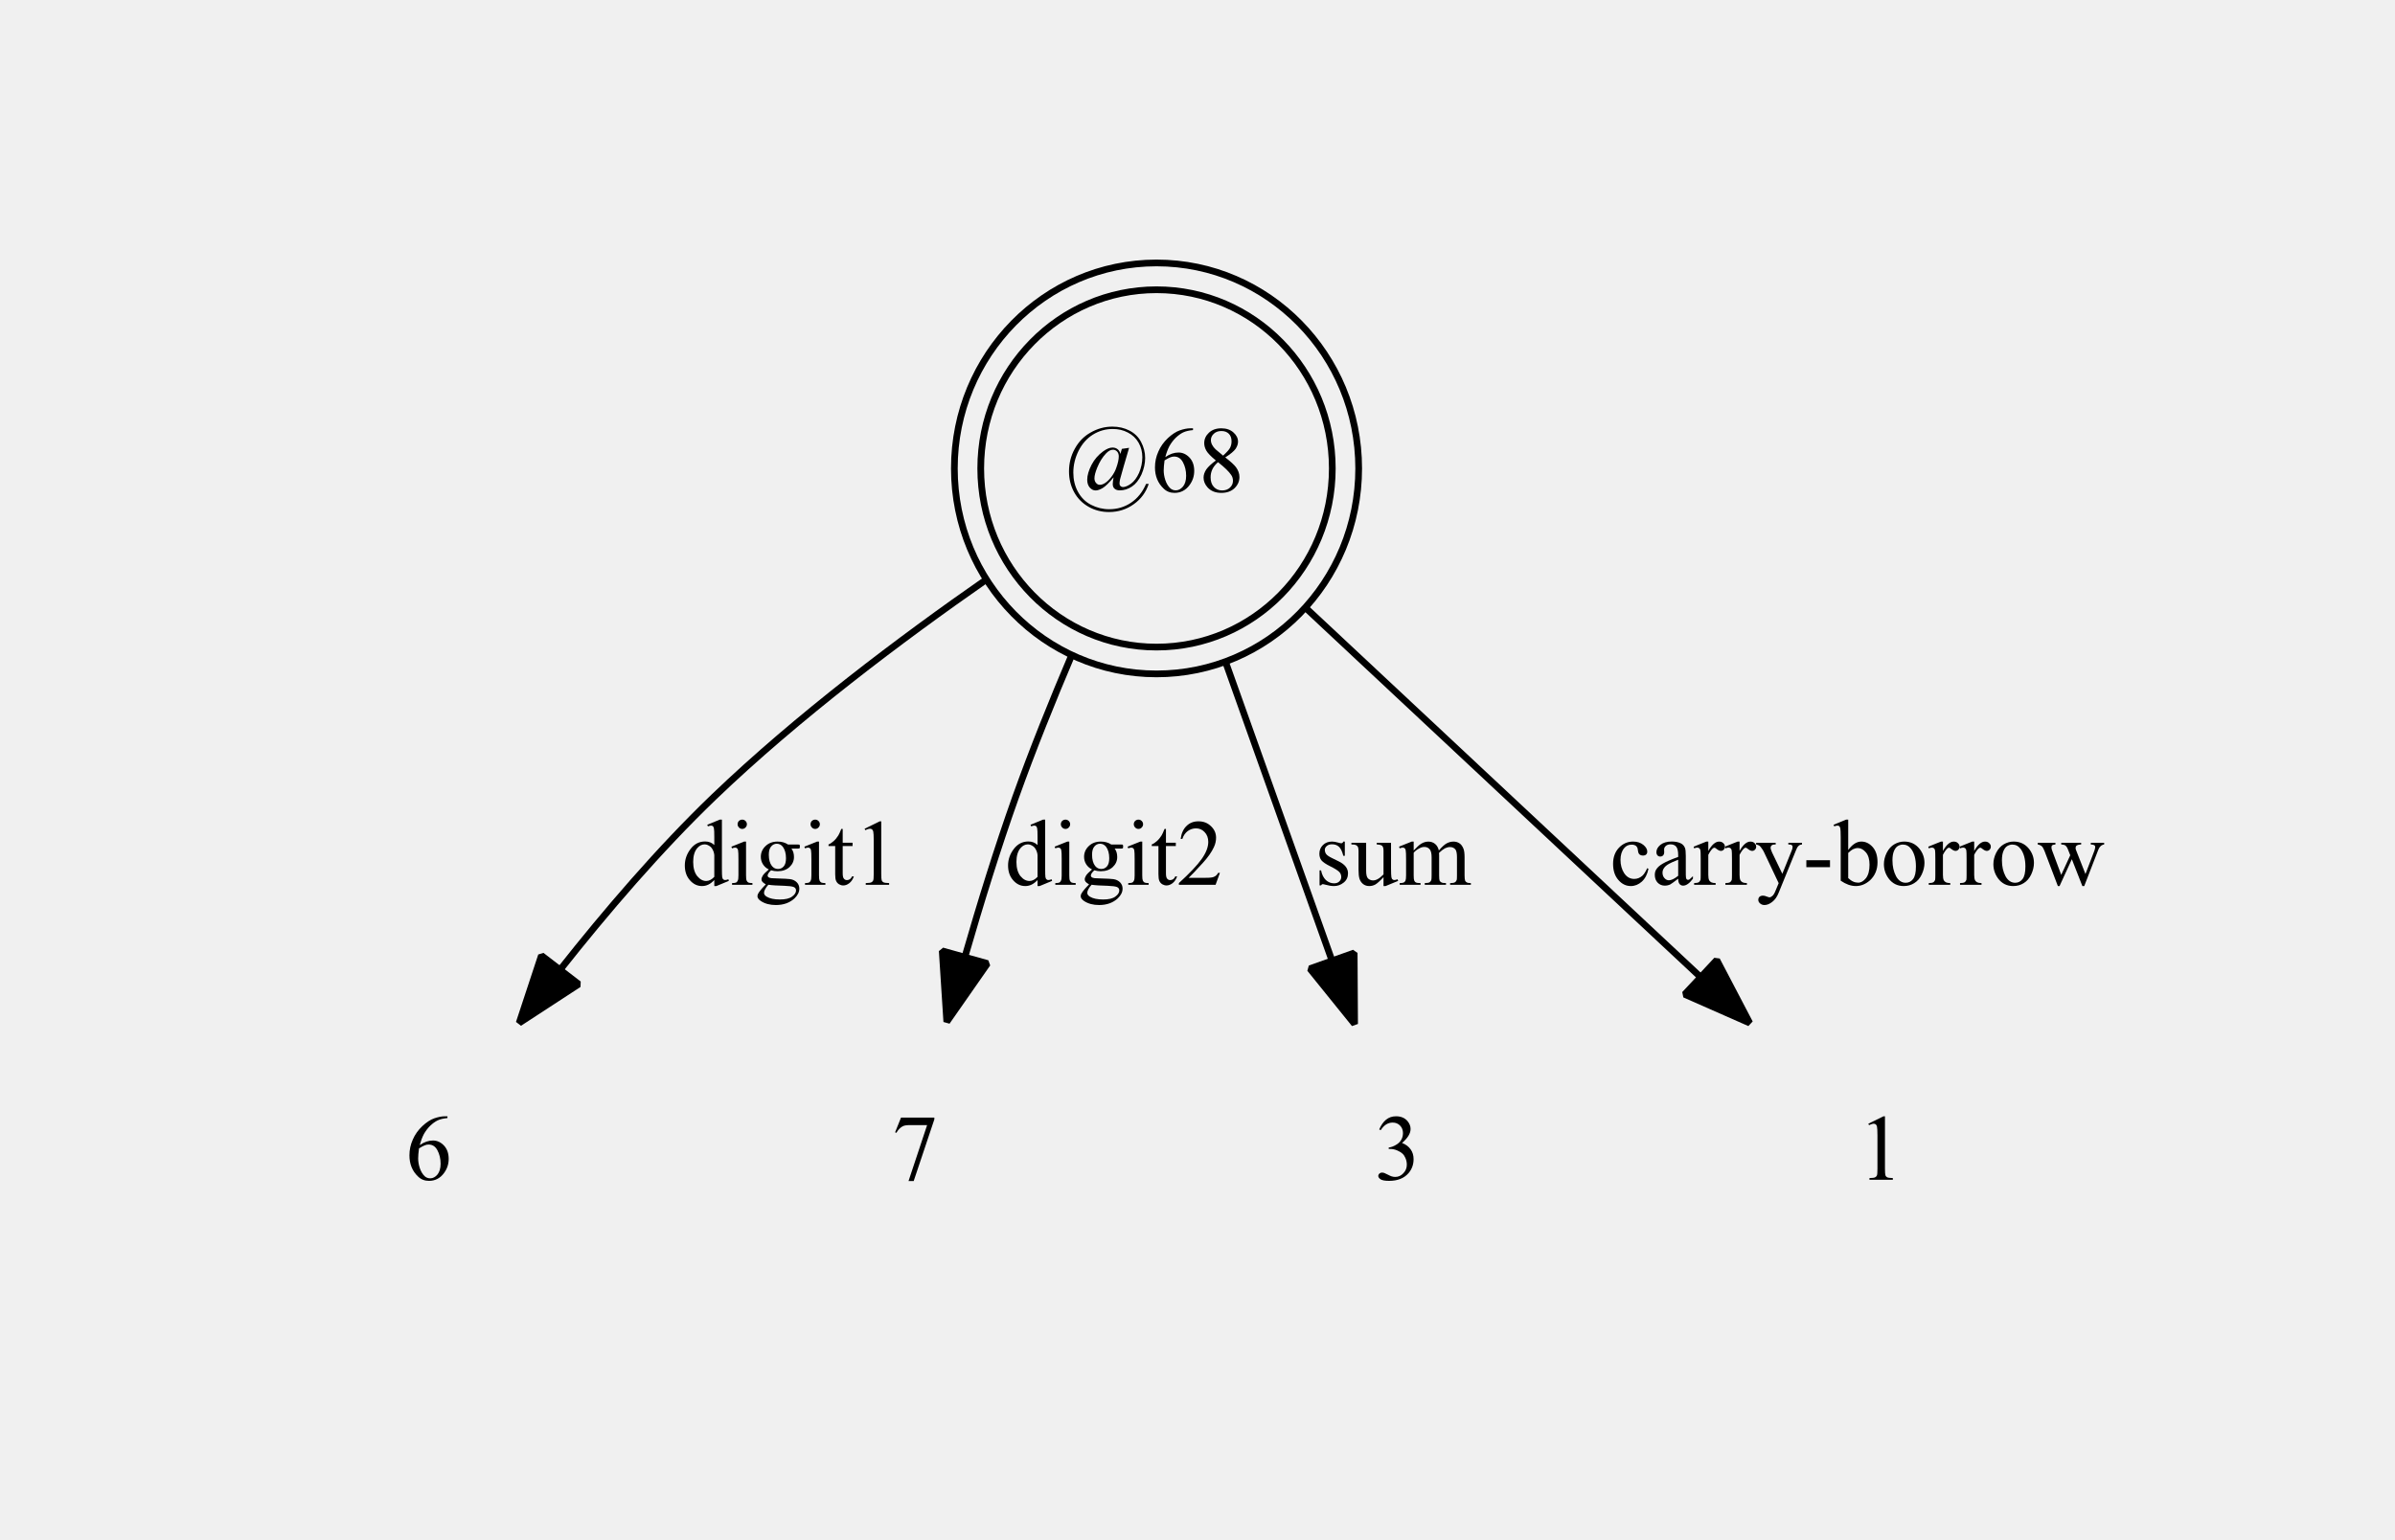
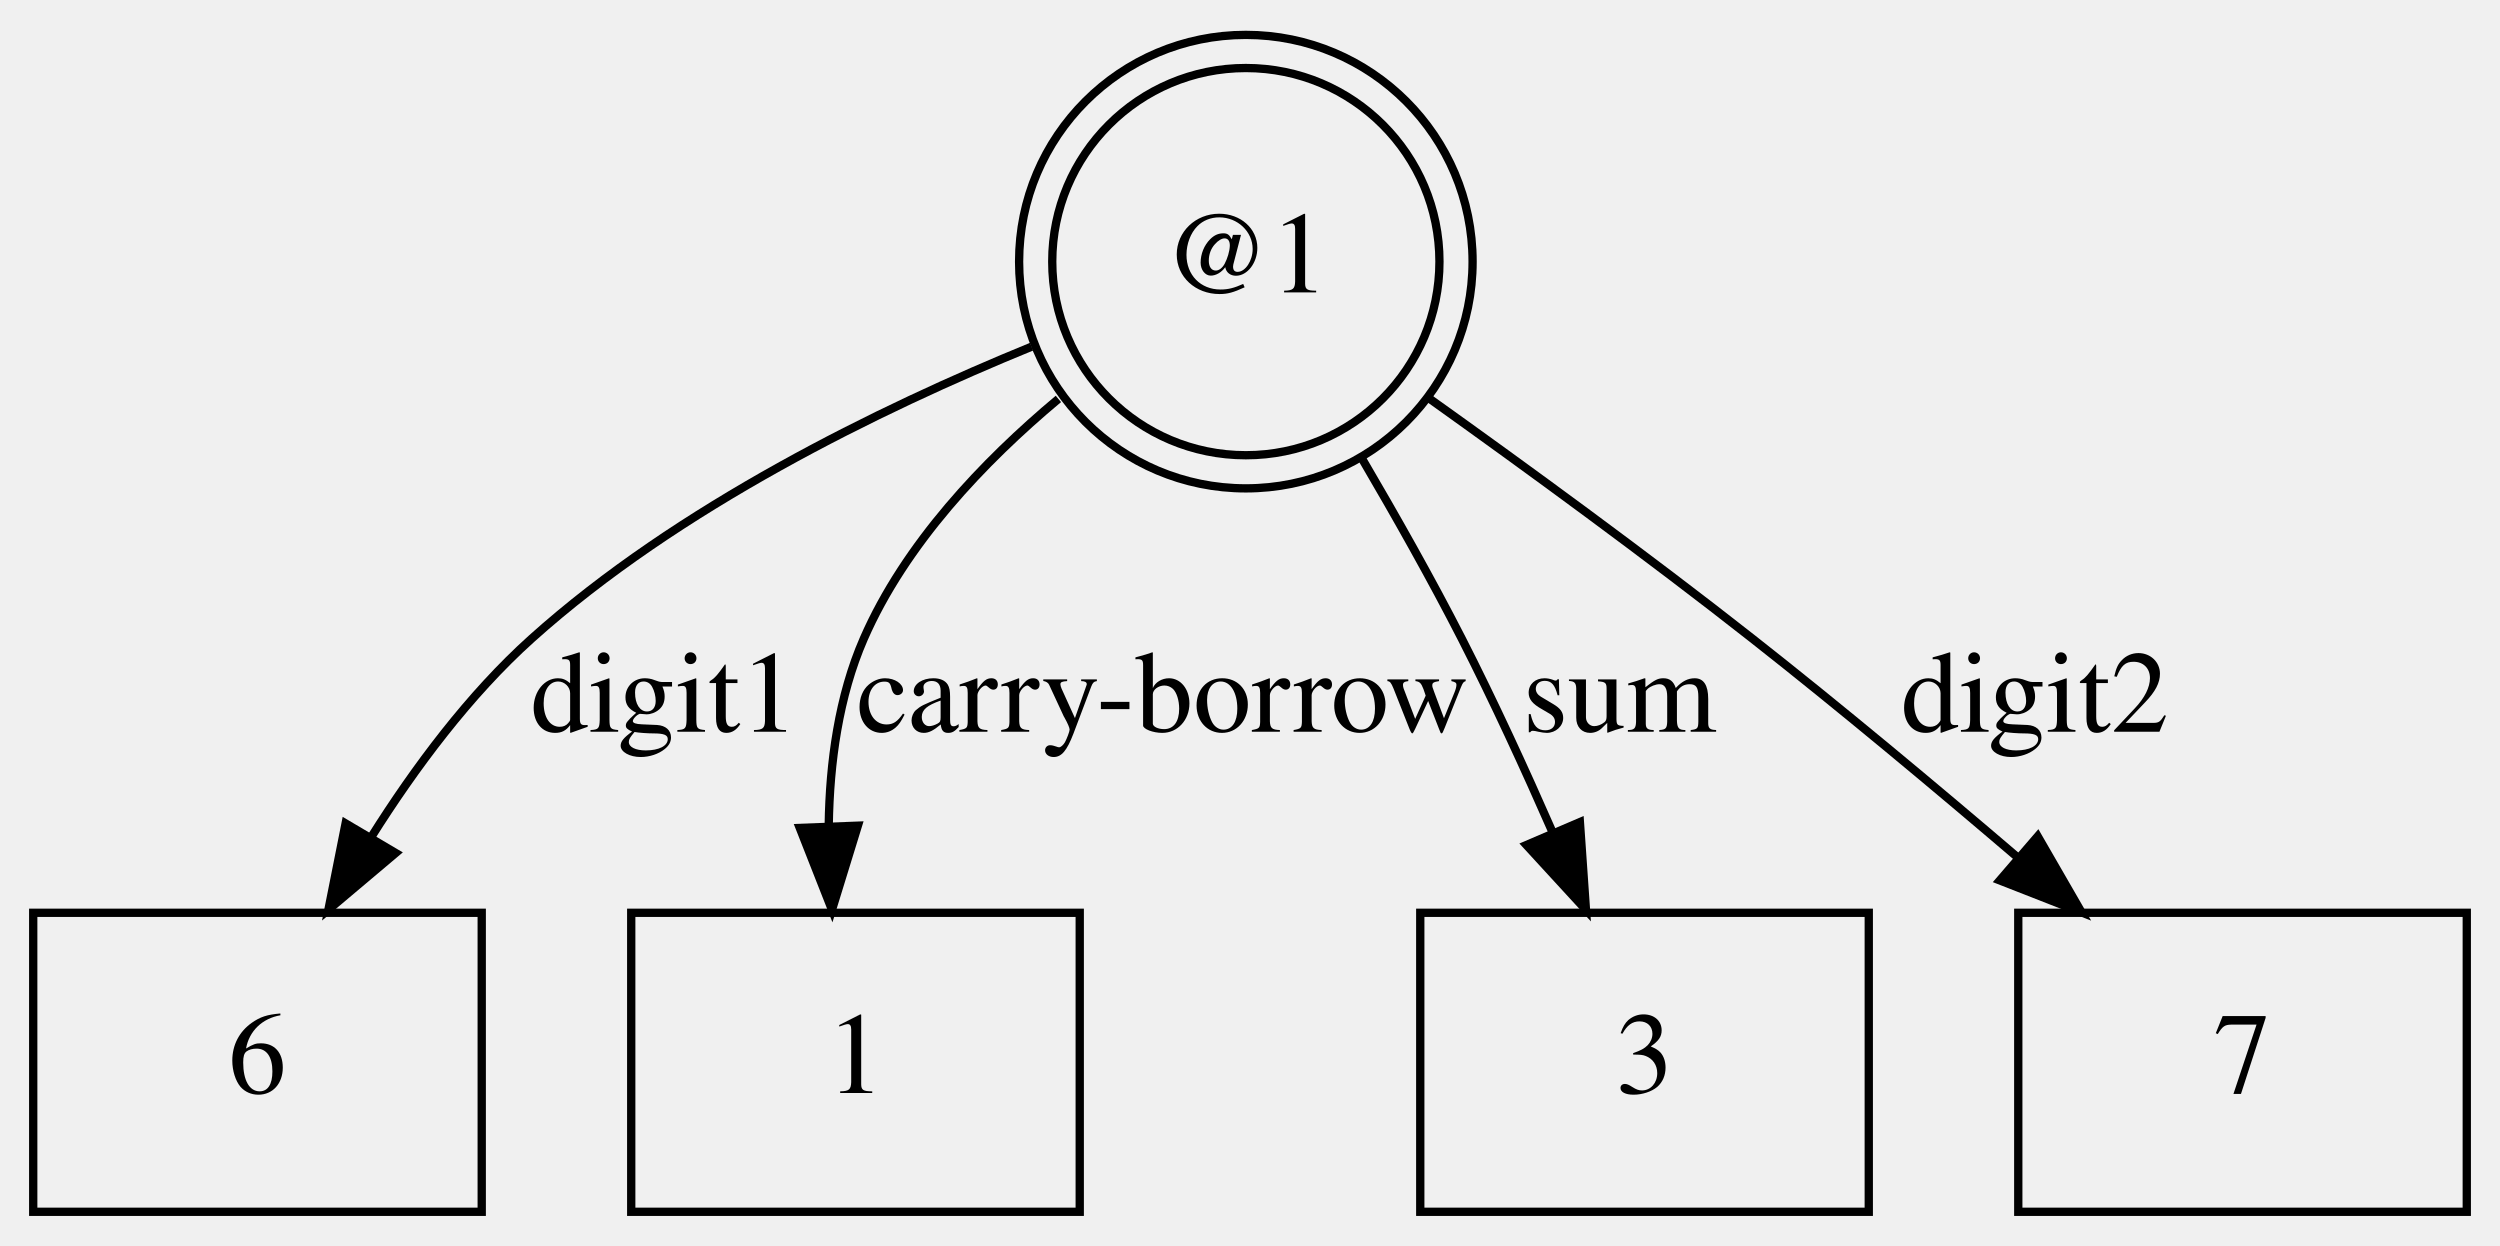
- <svg xmlns="http://www.w3.org/2000/svg" xmlns:xlink="http://www.w3.org/1999/xlink" version="1.1" width="992pt" height="638pt" viewBox="0 0 992 638">
-   <g enable-background="new">
-     <g>
-       <path transform="matrix(2.777778,0,0,-2.777778,0,0)" stroke-width="1" stroke-linecap="butt" stroke-miterlimit="1" stroke-linejoin="miter" fill="none" stroke="#000000" d="M 198.66 -69.867 C 198.66 -55.152 186.926 -43.219 172.449 -43.219 C 157.973 -43.219 146.238 -55.152 146.238 -69.867 C 146.238 -84.586 157.973 -96.516 172.449 -96.516 C 186.926 -96.516 198.66 -84.586 198.66 -69.867 Z M 198.66 -69.867 " />
-       <path transform="matrix(2.777778,0,0,-2.777778,0,0)" stroke-width="1" stroke-linecap="butt" stroke-miterlimit="1" stroke-linejoin="miter" fill="none" stroke="#000000" d="M 202.594 -69.867 C 202.594 -52.941 189.098 -39.219 172.449 -39.219 C 155.801 -39.219 142.305 -52.941 142.305 -69.867 C 142.305 -86.793 155.801 -100.516 172.449 -100.516 C 189.098 -100.516 202.594 -86.793 202.594 -69.867 Z M 202.594 -69.867 " />
-       <symbol id="font_0_1">
-         <path d="M .64 .684 L .583 .489 C .562 .416 .549 .37 .544 .35 C .54 .331 .538 .315 .538 .303 C .538 .293 .541 .284 .548 .277 C .555 .27 .564 .266 .574 .266 C .598 .266 .626 .278 .66 .302 C .693 .326 .722 .364 .746 .417 C .769 .471 .781 .527 .781 .584 C .781 .64 .768 .692 .741 .739 C .714 .786 .676 .822 .627 .847 C .578 .873 .524 .885 .465 .885 C .39 .885 .32 .865 .255 .825 C .191 .785 .14 .728 .102 .653 C .065 .578 .046 .501 .046 .42 C .046 .345 .062 .277 .095 .216 C .128 .155 .175 .108 .235 .077 C .295 .046 .359 .03 .428 .03 C .514 .03 .591 .053 .66 .099 C .729 .145 .783 .212 .821 .3 L .849 .3 C .82 .211 .767 .138 .689 .083 C .612 .028 .524 0 .426 0 C .348 0 .276 .018 .21 .055 C .144 .092 .092 .144 .055 .211 C .018 .278 0 .352 0 .433 C 0 .519 .02 .599 .061 .673 C .101 .747 .157 .806 .23 .847 C .303 .889 .38 .91 .462 .91 C .529 .91 .59 .896 .644 .868 C .698 .84 .74 .8 .768 .746 C .796 .693 .811 .636 .811 .576 C .811 .516 .797 .457 .771 .398 C .744 .34 .71 .298 .669 .271 C .628 .244 .586 .231 .541 .231 C .516 .231 .498 .237 .485 .249 C .472 .26 .466 .277 .466 .298 C .466 .316 .469 .34 .475 .37 C .427 .311 .388 .274 .359 .256 C .33 .239 .305 .23 .283 .23 C .26 .23 .239 .241 .221 .261 C .203 .282 .194 .31 .194 .344 C .194 .391 .21 .444 .24 .503 C .271 .562 .312 .609 .363 .646 C .4 .673 .434 .687 .463 .687 C .485 .687 .503 .681 .518 .669 C .532 .658 .542 .642 .547 .619 L .563 .673 L .64 .684 M .469 .664 C .444 .664 .42 .651 .395 .625 C .358 .587 .326 .536 .3 .472 C .281 .425 .271 .388 .271 .359 C .271 .338 .277 .322 .289 .309 C .3 .296 .313 .29 .328 .29 C .347 .29 .366 .297 .387 .311 C .408 .325 .43 .347 .453 .377 C .475 .407 .492 .437 .502 .467 C .521 .519 .53 .561 .53 .593 C .53 .615 .524 .632 .512 .645 C .5 .657 .486 .664 .469 .664 Z " />
-       </symbol>
-       <symbol id="font_0_2">
-         <path d="M .405 .688 L .405 .669 C .362 .665 .327 .657 .3 .644 C .273 .631 .246 .611 .219 .585 C .193 .559 .171 .529 .153 .497 C .136 .464 .122 .426 .11 .381 C .157 .414 .204 .43 .251 .43 C .296 .43 .335 .411 .369 .375 C .402 .339 .418 .292 .418 .234 C .418 .179 .402 .129 .368 .083 C .328 .028 .274 0 .208 0 C .163 0 .124 .015 .093 .045 C .031 .103 0 .179 0 .271 C 0 .331 .012 .387 .036 .44 C .059 .494 .093 .541 .137 .583 C .181 .624 .224 .652 .264 .666 C .305 .68 .342 .688 .377 .688 L .405 .688 M .102 .346 C .096 .302 .093 .266 .093 .239 C .093 .208 .098 .174 .11 .137 C .122 .101 .139 .072 .162 .05 C .178 .035 .198 .027 .222 .027 C .25 .027 .276 .041 .298 .067 C .32 .094 .332 .132 .332 .182 C .332 .237 .32 .285 .298 .326 C .276 .367 .245 .387 .204 .387 C .192 .387 .178 .385 .164 .379 C .15 .374 .129 .363 .102 .346 Z " />
-       </symbol>
-       <symbol id="font_0_3">
-         <path d="M .131 .345 C .079 .388 .045 .423 .03 .449 C .015 .475 .007 .502 .007 .53 C .007 .573 .024 .61 .057 .641 C .09 .672 .134 .688 .189 .688 C .243 .688 .286 .673 .318 .644 C .351 .615 .367 .582 .367 .545 C .367 .52 .358 .495 .341 .469 C .323 .444 .287 .413 .231 .378 C .288 .334 .326 .299 .345 .274 C .369 .241 .382 .206 .382 .169 C .382 .122 .364 .083 .329 .049 C .293 .016 .247 0 .189 0 C .126 0 .077 .02 .042 .059 C .014 .091 0 .125 0 .163 C 0 .192 .01 .221 .029 .25 C .049 .278 .083 .31 .131 .345 M .208 .397 C .247 .433 .272 .46 .282 .48 C .293 .501 .298 .524 .298 .55 C .298 .584 .288 .611 .269 .63 C .25 .649 .224 .659 .19 .659 C .157 .659 .13 .65 .109 .63 C .089 .611 .078 .589 .078 .563 C .078 .546 .082 .529 .091 .512 C .1 .495 .112 .479 .128 .464 L .208 .397 M .154 .327 C .127 .304 .107 .279 .094 .252 C .081 .225 .075 .196 .075 .165 C .075 .123 .086 .089 .109 .064 C .132 .039 .161 .026 .197 .026 C .232 .026 .26 .036 .281 .056 C .302 .076 .313 .1 .313 .128 C .313 .152 .307 .173 .294 .191 C .271 .226 .225 .271 .154 .327 Z " />
-       </symbol>
-       <use xlink:href="#font_0_1" transform="matrix(38.88889,0,0,-38.88889,442.7784,212.1477)" />
-       <use xlink:href="#font_0_2" transform="matrix(38.88889,0,0,-38.88889,478.3853,204.2105)" />
-       <use xlink:href="#font_0_3" transform="matrix(38.88889,0,0,-38.88889,498.5134,204.2105)" />
-       <use xlink:href="#font_0_2" transform="matrix(38.88889,0,0,-38.88888,169.5858,489.2555)" />
-       <path transform="matrix(2.777778,0,0,-2.777778,0,0)" stroke-width="1" stroke-linecap="butt" stroke-miterlimit="1" stroke-linejoin="miter" fill="none" stroke="#000000" d="M 147.137 -86.398 C 134.332 -95.309 118.906 -106.91 106.449 -118.867 C 98.328 -126.664 90.332 -136.016 83.531 -144.629 " />
-       <path transform="matrix(2.777778,0,0,-2.777778,0,0)" d="M 86.285 -146.793 L 77.414 -152.582 L 80.734 -142.523 Z M 86.285 -146.793 " />
-       <path transform="matrix(2.777778,0,0,-2.777778,0,0)" stroke-width="1" stroke-linecap="butt" stroke-miterlimit="1" stroke-linejoin="miter" fill="none" stroke="#000000" d="M 86.285 -146.793 L 77.414 -152.582 L 80.734 -142.523 Z M 86.285 -146.793 " />
-       <symbol id="font_0_4">
-         <path d="M .314 .064 C .292 .041 .271 .025 .25 .015 C .229 .005 .207 0 .183 0 C .134 0 .091 .02 .055 .061 C .018 .102 0 .155 0 .219 C 0 .283 .02 .341 .061 .395 C .101 .448 .153 .475 .216 .475 C .256 .475 .288 .462 .314 .437 L .314 .52 C .314 .571 .313 .602 .31 .614 C .308 .625 .304 .633 .299 .638 C .294 .642 .287 .644 .279 .644 C .271 .644 .26 .641 .246 .636 L .239 .653 L .373 .708 L .395 .708 L .395 .191 C .395 .139 .396 .106 .398 .095 C .401 .083 .404 .075 .41 .071 C .415 .066 .422 .064 .429 .064 C .438 .064 .449 .067 .464 .072 L .469 .055 L .336 0 L .314 0 L .314 .064 M .314 .098 L .314 .329 C .312 .351 .306 .371 .296 .389 C .287 .407 .274 .421 .257 .43 C .241 .44 .226 .444 .21 .444 C .182 .444 .156 .431 .134 .406 C .104 .372 .089 .322 .089 .257 C .089 .192 .104 .141 .132 .106 C .161 .071 .193 .054 .228 .054 C .258 .054 .286 .069 .314 .098 Z " />
-       </symbol>
-       <symbol id="font_0_5">
-         <path d="M .116 .694 C .129 .694 .141 .689 .15 .68 C .16 .67 .165 .659 .165 .645 C .165 .631 .16 .62 .15 .61 C .141 .6 .129 .595 .116 .595 C .102 .595 .09 .6 .081 .61 C .071 .62 .066 .631 .066 .645 C .066 .659 .071 .67 .08 .68 C .09 .689 .102 .694 .116 .694 M .156 .46 L .156 .101 C .156 .073 .158 .054 .162 .045 C .166 .036 .172 .029 .18 .024 C .188 .02 .203 .018 .224 .018 L .224 0 L .007 0 L .007 .018 C .029 .018 .043 .02 .051 .024 C .058 .028 .064 .035 .068 .045 C .073 .055 .075 .073 .075 .101 L .075 .273 C .075 .322 .074 .353 .071 .368 C .069 .378 .065 .385 .06 .389 C .055 .393 .049 .396 .04 .396 C .031 .396 .02 .393 .007 .388 L 0 .406 L .135 .46 L .156 .46 Z " />
-       </symbol>
-       <symbol id="font_0_6">
-         <path d="M .121 .379 C .094 .392 .073 .411 .058 .435 C .043 .459 .036 .485 .036 .514 C .036 .558 .053 .597 .086 .628 C .119 .66 .162 .676 .214 .676 C .257 .676 .294 .666 .325 .645 L .42 .645 C .434 .645 .442 .645 .444 .644 C .447 .643 .448 .642 .449 .64 C .451 .637 .452 .632 .452 .624 C .452 .616 .451 .61 .45 .606 C .449 .605 .447 .604 .444 .603 C .442 .602 .434 .601 .42 .601 L .362 .601 C .38 .578 .389 .548 .389 .511 C .389 .47 .373 .434 .341 .404 C .309 .375 .267 .36 .213 .36 C .191 .36 .168 .363 .145 .37 C .131 .357 .121 .346 .116 .337 C .111 .328 .108 .32 .108 .313 C .108 .308 .111 .303 .116 .297 C .122 .292 .132 .288 .148 .286 C .157 .285 .18 .284 .216 .283 C .283 .281 .327 .279 .347 .276 C .377 .272 .401 .26 .419 .242 C .437 .224 .446 .201 .446 .175 C .446 .138 .429 .104 .395 .071 C .344 .024 .278 0 .196 0 C .133 0 .08 .014 .037 .042 C .012 .059 0 .076 0 .093 C 0 .101 .002 .109 .005 .117 C .011 .129 .022 .146 .04 .167 C .042 .17 .058 .188 .089 .22 C .072 .23 .06 .239 .053 .247 C .046 .255 .043 .264 .043 .274 C .043 .285 .048 .299 .057 .314 C .066 .329 .088 .351 .121 .379 M .206 .653 C .182 .653 .162 .643 .146 .624 C .129 .605 .121 .575 .121 .536 C .121 .484 .132 .444 .154 .416 C .171 .395 .193 .384 .219 .384 C .243 .384 .264 .393 .28 .412 C .296 .43 .304 .459 .304 .499 C .304 .551 .292 .591 .27 .621 C .253 .642 .232 .653 .206 .653 M .116 .216 C .101 .199 .089 .184 .082 .169 C .074 .155 .07 .142 .07 .13 C .07 .114 .079 .101 .098 .089 C .131 .069 .178 .059 .239 .059 C .298 .059 .341 .069 .369 .09 C .397 .11 .411 .132 .411 .156 C .411 .173 .402 .185 .386 .192 C .369 .199 .335 .203 .285 .205 C .212 .207 .156 .21 .116 .216 Z " />
-       </symbol>
-       <symbol id="font_0_7">
-         <path d="M .151 .602 L .151 .455 L .256 .455 L .256 .42 L .151 .42 L .151 .13 C .151 .101 .155 .082 .164 .072 C .172 .062 .183 .057 .196 .057 C .207 .057 .217 .06 .227 .066 C .237 .073 .245 .083 .25 .096 L .27 .096 C .258 .064 .242 .04 .221 .024 C .2 .008 .179 0 .157 0 C .142 0 .127 .004 .113 .012 C .098 .021 .088 .033 .081 .048 C .074 .063 .071 .087 .071 .12 L .071 .42 L 0 .42 L 0 .437 C .018 .444 .036 .456 .055 .473 C .074 .49 .09 .51 .105 .534 C .112 .546 .123 .569 .136 .602 L .151 .602 Z " />
-       </symbol>
-       <symbol id="font_0_8">
-         <path d="M 0 .597 L .161 .676 L .177 .676 L .177 .117 C .177 .08 .179 .056 .182 .047 C .185 .038 .191 .031 .201 .026 C .211 .021 .231 .019 .261 .018 L .261 0 L .012 0 L .012 .018 C .043 .019 .063 .021 .072 .026 C .081 .031 .088 .037 .091 .045 C .095 .053 .097 .077 .097 .117 L .097 .474 C .097 .522 .095 .553 .092 .567 C .09 .577 .085 .585 .079 .59 C .073 .595 .066 .597 .058 .597 C .046 .597 .029 .592 .007 .582 L 0 .597 Z " />
-       </symbol>
-       <symbol id="font_0_9">
-         <path d="M .063 .676 L .418 .676 L .418 .657 L .198 0 L .143 0 L .341 .596 L .159 .596 C .122 .596 .096 .592 .08 .583 C .053 .568 .031 .545 .014 .514 L 0 .519 L .063 .676 Z " />
-       </symbol>
-       <use xlink:href="#font_0_4" transform="matrix(38.88889,0,0,-38.88888,283.6505,367.1093)" />
-       <use xlink:href="#font_0_5" transform="matrix(38.88889,0,0,-38.88888,302.943,366.5776)" />
-       <use xlink:href="#font_0_6" transform="matrix(38.88889,0,0,-38.88888,313.7342,374.9706)" />
-       <use xlink:href="#font_0_5" transform="matrix(38.88889,0,0,-38.88888,333.1596,366.5776)" />
-       <use xlink:href="#font_0_7" transform="matrix(38.88889,0,0,-38.88888,343.1723,366.8624)" />
-       <use xlink:href="#font_0_8" transform="matrix(38.88889,0,0,-38.88888,358.1221,366.5776)" />
-       <use xlink:href="#font_0_9" transform="matrix(38.88889,0,0,-38.88888,370.7468,489.3315)" />
-       <path transform="matrix(2.777778,0,0,-2.777778,0,0)" stroke-width="1" stroke-linecap="butt" stroke-miterlimit="1" stroke-linejoin="miter" fill="none" stroke="#000000" d="M 159.848 -97.617 C 156.922 -104.496 153.938 -111.895 151.449 -118.867 C 148.727 -126.496 146.137 -134.887 143.898 -142.656 " />
-       <path transform="matrix(2.777778,0,0,-2.777778,0,0)" d="M 147.238 -143.711 L 141.176 -152.402 L 140.496 -141.828 Z M 147.238 -143.711 " />
-       <path transform="matrix(2.777778,0,0,-2.777778,0,0)" stroke-width="1" stroke-linecap="butt" stroke-miterlimit="1" stroke-linejoin="miter" fill="none" stroke="#000000" d="M 147.238 -143.711 L 141.176 -152.402 L 140.496 -141.828 Z M 147.238 -143.711 " />
-       <symbol id="font_0_a">
-         <path d="M .437 .127 L .391 0 L 0 0 L 0 .018 C .115 .123 .196 .208 .243 .275 C .29 .341 .313 .402 .313 .457 C .313 .499 .3 .534 .274 .561 C .249 .588 .218 .601 .182 .601 C .15 .601 .12 .591 .094 .572 C .069 .553 .049 .526 .037 .489 L .019 .489 C .027 .549 .048 .595 .082 .627 C .115 .66 .158 .676 .208 .676 C .262 .676 .306 .659 .342 .624 C .378 .59 .396 .549 .396 .502 C .396 .468 .389 .435 .373 .401 C .349 .349 .31 .293 .256 .234 C .175 .145 .124 .092 .104 .074 L .277 .074 C .312 .074 .337 .075 .351 .078 C .365 .08 .378 .085 .389 .093 C .401 .101 .41 .113 .419 .127 L .437 .127 Z " />
-       </symbol>
-       <symbol id="font_0_b">
-         <path d="M .01 .548 C .029 .592 .053 .627 .082 .651 C .111 .675 .146 .688 .189 .688 C .243 .688 .283 .67 .312 .636 C .333 .61 .344 .583 .344 .553 C .344 .505 .313 .455 .253 .404 C .294 .388 .324 .365 .345 .335 C .366 .306 .376 .271 .376 .231 C .376 .174 .358 .124 .322 .082 C .274 .027 .205 0 .115 0 C .071 0 .04 .006 .024 .017 C .008 .028 0 .04 0 .052 C 0 .062 .004 .07 .011 .077 C .019 .084 .028 .088 .039 .088 C .047 .088 .056 .087 .064 .084 C .069 .082 .082 .076 .102 .066 C .121 .056 .135 .05 .142 .048 C .154 .044 .167 .042 .181 .042 C .214 .042 .243 .055 .267 .081 C .292 .107 .304 .137 .304 .172 C .304 .198 .299 .223 .287 .248 C .279 .266 .269 .28 .259 .289 C .245 .302 .226 .314 .202 .324 C .177 .335 .152 .34 .127 .34 L .111 .34 L .111 .355 C .137 .358 .163 .368 .188 .383 C .215 .398 .233 .417 .245 .438 C .257 .459 .263 .483 .263 .509 C .263 .542 .252 .569 .231 .59 C .21 .611 .184 .621 .153 .621 C .102 .621 .06 .594 .026 .54 L .01 .548 Z " />
-       </symbol>
-       <use xlink:href="#font_0_4" transform="matrix(38.88889,0,0,-38.88888,417.5394,367.1093)" />
-       <use xlink:href="#font_0_5" transform="matrix(38.88889,0,0,-38.88888,436.8319,366.5776)" />
-       <use xlink:href="#font_0_6" transform="matrix(38.88889,0,0,-38.88888,447.6231,374.9706)" />
-       <use xlink:href="#font_0_5" transform="matrix(38.88889,0,0,-38.88888,467.0485,366.5776)" />
-       <use xlink:href="#font_0_7" transform="matrix(38.88889,0,0,-38.88888,477.0612,366.8624)" />
-       <use xlink:href="#font_0_a" transform="matrix(38.88889,0,0,-38.88888,488.2892,366.5776)" />
-       <use xlink:href="#font_0_b" transform="matrix(38.88889,0,0,-38.88888,570.8797,489.2555)" />
-       <path transform="matrix(2.777778,0,0,-2.777778,0,0)" stroke-width="1" stroke-linecap="butt" stroke-miterlimit="1" stroke-linejoin="miter" fill="none" stroke="#000000" d="M 182.766 -98.809 L 198.613 -143.277 " />
-       <path transform="matrix(2.777778,0,0,-2.777778,0,0)" d="M 201.922 -142.137 L 201.984 -152.73 L 195.328 -144.484 Z M 201.922 -142.137 " />
-       <path transform="matrix(2.777778,0,0,-2.777778,0,0)" stroke-width="1" stroke-linecap="butt" stroke-miterlimit="1" stroke-linejoin="miter" fill="none" stroke="#000000" d="M 201.922 -142.137 L 201.984 -152.73 L 195.328 -144.484 Z M 201.922 -142.137 " />
-       <symbol id="font_0_c">
-         <path d="M .271 .474 L .271 .322 L .255 .322 C .243 .37 .227 .402 .208 .419 C .188 .437 .164 .445 .134 .445 C .111 .445 .093 .439 .079 .427 C .065 .415 .058 .402 .058 .387 C .058 .369 .063 .353 .073 .34 C .083 .327 .104 .313 .135 .298 L .206 .263 C .272 .231 .305 .188 .305 .136 C .305 .095 .29 .062 .259 .037 C .228 .012 .194 0 .156 0 C .128 0 .097 .005 .062 .015 C .051 .018 .042 .02 .036 .02 C .028 .02 .022 .015 .018 .007 L .002 .007 L .002 .167 L .018 .167 C .027 .121 .045 .087 .07 .063 C .096 .04 .125 .029 .157 .029 C .179 .029 .197 .035 .211 .048 C .226 .062 .233 .078 .233 .096 C .233 .119 .225 .138 .209 .153 C .193 .168 .162 .188 .115 .211 C .068 .234 .037 .256 .022 .274 C .007 .293 0 .316 0 .345 C 0 .382 .013 .412 .038 .437 C .063 .462 .096 .474 .136 .474 C .153 .474 .175 .47 .2 .463 C .216 .458 .227 .456 .233 .456 C .238 .456 .242 .457 .245 .459 C .248 .461 .251 .466 .255 .474 L .271 .474 Z " />
-       </symbol>
-       <symbol id="font_0_d">
-         <path d="M .422 .461 L .422 .19 C .422 .138 .424 .106 .426 .095 C .428 .083 .432 .075 .438 .071 C .443 .066 .449 .064 .457 .064 C .467 .064 .478 .067 .491 .072 L .498 .055 L .364 0 L .342 0 L .342 .095 C .303 .053 .274 .027 .254 .016 C .234 .005 .212 0 .19 0 C .165 0 .143 .007 .125 .021 C .106 .036 .094 .055 .086 .078 C .079 .1 .076 .133 .076 .174 L .076 .374 C .076 .395 .073 .41 .069 .418 C .064 .426 .057 .432 .048 .437 C .04 .441 .023 .443 0 .443 L 0 .461 L .157 .461 L .157 .162 C .157 .12 .164 .093 .178 .08 C .193 .067 .21 .06 .231 .06 C .245 .06 .261 .064 .278 .073 C .296 .082 .317 .099 .342 .124 L .342 .377 C .342 .402 .337 .419 .328 .428 C .319 .437 .299 .442 .27 .443 L .27 .461 L .422 .461 Z " />
-       </symbol>
-       <symbol id="font_0_e">
-         <path d="M .156 .365 C .188 .398 .208 .417 .213 .421 C .228 .434 .244 .443 .261 .45 C .278 .457 .294 .46 .311 .46 C .339 .46 .363 .452 .383 .436 C .403 .42 .417 .396 .424 .365 C .457 .404 .486 .43 .509 .442 C .532 .454 .556 .46 .58 .46 C .604 .46 .625 .454 .643 .442 C .662 .43 .676 .41 .687 .382 C .694 .363 .698 .334 .698 .293 L .698 .101 C .698 .073 .7 .054 .704 .043 C .707 .036 .713 .03 .722 .025 C .731 .02 .745 .018 .765 .018 L .765 0 L .544 0 L .544 .018 L .554 .018 C .573 .018 .588 .021 .599 .029 C .606 .034 .611 .042 .615 .054 C .616 .059 .617 .075 .617 .101 L .617 .293 C .617 .33 .612 .356 .604 .371 C .591 .391 .57 .402 .542 .402 C .525 .402 .508 .397 .49 .389 C .473 .38 .452 .364 .427 .341 L .426 .335 L .427 .314 L .427 .101 C .427 .07 .429 .051 .432 .044 C .436 .036 .442 .03 .452 .025 C .461 .02 .477 .018 .5 .018 L .5 0 L .274 0 L .274 .018 C .299 .018 .316 .021 .325 .026 C .334 .032 .341 .041 .344 .053 C .346 .058 .347 .074 .347 .101 L .347 .293 C .347 .33 .341 .356 .331 .372 C .316 .393 .296 .403 .271 .403 C .253 .403 .236 .399 .218 .389 C .191 .375 .17 .359 .156 .341 L .156 .101 C .156 .072 .158 .053 .162 .044 C .166 .035 .172 .028 .18 .024 C .188 .02 .204 .018 .229 .018 L .229 0 L .007 0 L .007 .018 C .028 .018 .042 .02 .05 .024 C .058 .028 .065 .035 .069 .045 C .073 .055 .075 .073 .075 .101 L .075 .272 C .075 .321 .074 .353 .071 .367 C .069 .378 .065 .385 .06 .389 C .055 .393 .049 .396 .04 .396 C .031 .396 .02 .393 .007 .388 L 0 .406 L .135 .46 L .156 .46 L .156 .365 Z " />
-       </symbol>
-       <use xlink:href="#font_0_c" transform="matrix(38.88889,0,0,-38.88888,546.4803,367.1093)" />
-       <use xlink:href="#font_0_d" transform="matrix(38.88889,0,0,-38.88888,559.7472,367.1093)" />
-       <use xlink:href="#font_0_e" transform="matrix(38.88889,0,0,-38.88888,579.4765,366.5776)" />
-       <use xlink:href="#font_0_8" transform="matrix(38.88889,0,0,-38.88888,773.8609,488.7998)" />
-       <path transform="matrix(2.777778,0,0,-2.777778,0,0)" stroke-width="1" stroke-linecap="butt" stroke-miterlimit="1" stroke-linejoin="miter" fill="none" stroke="#000000" d="M 194.566 -90.551 C 211.629 -106.508 235.309 -128.652 253.484 -145.652 " />
-       <path transform="matrix(2.777778,0,0,-2.777778,0,0)" d="M 255.988 -143.199 L 260.902 -152.586 L 251.207 -148.313 Z M 255.988 -143.199 " />
-       <path transform="matrix(2.777778,0,0,-2.777778,0,0)" stroke-width="1" stroke-linecap="butt" stroke-miterlimit="1" stroke-linejoin="miter" fill="none" stroke="#000000" d="M 255.988 -143.199 L 260.902 -152.586 L 251.207 -148.313 Z M 255.988 -143.199 " />
-       <symbol id="font_0_f">
-         <path d="M .377 .184 C .365 .125 .341 .079 .306 .047 C .271 .016 .232 0 .189 0 C .139 0 .094 .021 .057 .064 C .019 .107 0 .164 0 .237 C 0 .307 .021 .364 .062 .408 C .104 .452 .155 .474 .213 .474 C .257 .474 .293 .462 .322 .439 C .35 .416 .364 .392 .364 .367 C .364 .354 .36 .344 .352 .336 C .344 .329 .333 .325 .319 .325 C .3 .325 .285 .331 .275 .344 C .27 .351 .266 .364 .264 .383 C .263 .402 .256 .417 .245 .427 C .233 .437 .217 .441 .197 .441 C .165 .441 .139 .429 .119 .405 C .092 .373 .079 .331 .079 .279 C .079 .225 .092 .178 .118 .137 C .145 .097 .18 .076 .225 .076 C .257 .076 .285 .087 .311 .109 C .328 .124 .346 .151 .363 .19 L .377 .184 Z " />
-       </symbol>
-       <symbol id="font_0_10">
-         <path d="M .249 .074 C .203 .038 .174 .018 .163 .012 C .145 .004 .126 0 .106 0 C .076 0 .05 .011 .03 .032 C .01 .053 0 .081 0 .115 C 0 .137 .005 .156 .015 .172 C .028 .194 .051 .215 .084 .234 C .117 .254 .172 .278 .249 .306 L .249 .323 C .249 .368 .242 .398 .228 .415 C .214 .432 .193 .44 .166 .44 C .146 .44 .129 .434 .117 .423 C .105 .412 .099 .4 .099 .385 L .1 .357 C .1 .342 .096 .33 .088 .322 C .08 .314 .07 .31 .058 .31 C .046 .31 .036 .314 .028 .323 C .021 .331 .017 .343 .017 .357 C .017 .385 .031 .411 .06 .435 C .089 .458 .129 .47 .181 .47 C .22 .47 .253 .463 .278 .45 C .298 .44 .312 .424 .321 .402 C .327 .388 .33 .36 .33 .316 L .33 .165 C .33 .122 .33 .096 .332 .086 C .334 .076 .336 .07 .34 .067 C .344 .064 .348 .062 .353 .062 C .358 .062 .363 .063 .367 .065 C .374 .07 .387 .082 .406 .101 L .406 .074 C .37 .025 .335 0 .302 0 C .286 0 .273 .006 .264 .017 C .254 .028 .249 .047 .249 .074 M .249 .105 L .249 .276 C .2 .256 .168 .243 .154 .234 C .128 .22 .11 .205 .099 .189 C .088 .174 .082 .157 .082 .138 C .082 .115 .089 .095 .103 .08 C .117 .064 .133 .057 .151 .057 C .176 .057 .209 .073 .249 .105 Z " />
-       </symbol>
-       <symbol id="font_0_11">
-         <path d="M .156 .46 L .156 .36 C .193 .427 .232 .46 .271 .46 C .289 .46 .304 .455 .315 .444 C .327 .433 .333 .421 .333 .406 C .333 .394 .329 .383 .32 .374 C .312 .365 .302 .361 .29 .361 C .279 .361 .266 .366 .251 .377 C .237 .389 .227 .395 .22 .395 C .214 .395 .208 .391 .201 .385 C .187 .371 .171 .349 .156 .319 L .156 .104 C .156 .08 .159 .061 .165 .048 C .169 .04 .177 .032 .188 .026 C .198 .021 .214 .018 .234 .018 L .234 0 L .005 0 L .005 .018 C .028 .018 .045 .021 .056 .028 C .064 .034 .069 .042 .073 .053 C .074 .059 .075 .075 .075 .101 L .075 .274 C .075 .326 .074 .357 .072 .367 C .07 .377 .066 .384 .06 .389 C .055 .393 .048 .396 .039 .396 C .029 .396 .018 .393 .005 .388 L 0 .406 L .135 .46 L .156 .46 Z " />
-       </symbol>
-       <symbol id="font_0_12">
-         <path d="M 0 .663 L .208 .663 L .208 .645 L .198 .645 C .184 .645 .173 .642 .165 .635 C .158 .629 .154 .621 .154 .612 C .154 .599 .16 .582 .17 .559 L .279 .333 L .379 .581 C .385 .594 .388 .607 .388 .62 C .388 .626 .387 .63 .384 .633 C .382 .637 .378 .64 .372 .642 C .367 .644 .357 .645 .343 .645 L .343 .663 L .488 .663 L .488 .645 C .476 .644 .467 .641 .46 .637 C .454 .633 .447 .626 .439 .615 C .436 .611 .431 .598 .422 .578 L .24 .131 C .223 .088 .2 .055 .171 .033 C .143 .011 .115 0 .089 0 C .07 0 .054 .006 .042 .017 C .029 .028 .023 .04 .023 .055 C .023 .068 .027 .079 .036 .088 C .045 .096 .058 .1 .073 .1 C .084 .1 .099 .097 .117 .089 C .13 .084 .138 .082 .142 .082 C .151 .082 .162 .087 .173 .097 C .185 .107 .197 .127 .208 .156 L .24 .233 L .08 .571 C .075 .581 .067 .593 .056 .608 C .048 .62 .041 .627 .036 .631 C .029 .637 .017 .641 0 .645 L 0 .663 Z " />
-       </symbol>
-       <symbol id="font_0_13">
-         <path d="M 0 .074 L .252 .074 L .252 0 L 0 0 L 0 .074 Z " />
-       </symbol>
-       <symbol id="font_0_14">
-         <path d="M .156 .384 C .2 .444 .246 .474 .296 .474 C .342 .474 .382 .454 .417 .415 C .451 .376 .468 .322 .468 .254 C .468 .175 .441 .111 .389 .062 C .343 .021 .293 0 .237 0 C .211 0 .185 .005 .158 .014 C .131 .024 .104 .038 .076 .057 L .076 .52 C .076 .571 .074 .602 .072 .614 C .069 .625 .066 .633 .061 .638 C .055 .642 .049 .644 .041 .644 C .032 .644 .021 .641 .007 .636 L 0 .653 L .134 .708 L .156 .708 L .156 .384 M .156 .353 L .156 .085 C .173 .069 .19 .056 .208 .048 C .225 .04 .244 .036 .262 .036 C .292 .036 .319 .052 .345 .084 C .37 .117 .383 .164 .383 .227 C .383 .284 .37 .328 .345 .358 C .319 .389 .29 .405 .258 .405 C .241 .405 .223 .4 .206 .392 C .193 .385 .176 .372 .156 .353 Z " />
-       </symbol>
-       <symbol id="font_0_15">
-         <path d="M .216 .474 C .284 .474 .338 .448 .379 .397 C .414 .353 .432 .303 .432 .246 C .432 .206 .422 .165 .403 .124 C .384 .083 .357 .052 .323 .031 C .29 .01 .252 0 .211 0 C .144 0 .09 .027 .05 .081 C .017 .126 0 .177 0 .233 C 0 .274 .01 .315 .03 .355 C .051 .396 .078 .426 .111 .445 C .144 .464 .179 .474 .216 .474 M .201 .442 C .184 .442 .167 .437 .149 .427 C .132 .417 .118 .399 .107 .373 C .096 .347 .091 .314 .091 .274 C .091 .209 .104 .153 .129 .105 C .155 .058 .19 .035 .232 .035 C .264 .035 .29 .048 .31 .074 C .331 .1 .341 .145 .341 .208 C .341 .287 .324 .35 .29 .396 C .266 .427 .237 .442 .201 .442 Z " />
-       </symbol>
-       <symbol id="font_0_16">
-         <path d="M 0 .461 L .188 .461 L .188 .443 C .17 .442 .159 .438 .153 .434 C .148 .429 .146 .422 .146 .413 C .146 .403 .148 .39 .154 .376 L .25 .119 L .346 .328 L .32 .394 C .312 .414 .302 .427 .29 .435 C .282 .439 .269 .442 .25 .443 L .25 .461 L .462 .461 L .462 .443 C .439 .442 .422 .438 .413 .43 C .406 .425 .403 .417 .403 .405 C .403 .399 .404 .392 .407 .385 L .508 .128 L .603 .376 C .609 .394 .612 .408 .612 .418 C .612 .424 .609 .43 .603 .435 C .596 .439 .584 .442 .565 .443 L .565 .461 L .707 .461 L .707 .443 C .678 .439 .657 .419 .644 .385 L .495 0 L .475 0 L .363 .286 L .232 0 L .214 0 L .071 .376 C .061 .4 .052 .416 .043 .424 C .034 .432 .02 .439 0 .443 L 0 .461 Z " />
-       </symbol>
-       <use xlink:href="#font_0_f" transform="matrix(38.88889,0,0,-38.88888,668.1329,367.1093)" />
-       <use xlink:href="#font_0_10" transform="matrix(38.88889,0,0,-38.88888,685.4176,366.9384)" />
-       <use xlink:href="#font_0_11" transform="matrix(38.88889,0,0,-38.88888,701.506,366.5776)" />
-       <use xlink:href="#font_0_11" transform="matrix(38.88889,0,0,-38.88888,714.456,366.5776)" />
-       <use xlink:href="#font_0_12" transform="matrix(38.88889,0,0,-38.88888,727.387,374.9706)" />
-       <use xlink:href="#font_0_13" transform="matrix(38.88889,0,0,-38.88888,748.1796,359.286)" />
-       <use xlink:href="#font_0_14" transform="matrix(38.88889,0,0,-38.88888,759.4586,367.1093)" />
-       <use xlink:href="#font_0_15" transform="matrix(38.88889,0,0,-38.88888,780.3082,367.1093)" />
-       <use xlink:href="#font_0_11" transform="matrix(38.88889,0,0,-38.88888,798.6892,366.5776)" />
-       <use xlink:href="#font_0_11" transform="matrix(38.88889,0,0,-38.88888,811.6392,366.5776)" />
-       <use xlink:href="#font_0_15" transform="matrix(38.88889,0,0,-38.88888,825.6525,367.1093)" />
-       <use xlink:href="#font_0_16" transform="matrix(38.88889,0,0,-38.88888,844.0336,367.1093)" />
+ <svg xmlns="http://www.w3.org/2000/svg" width="301pt" height="150pt" viewBox="0.00 0.00 301.00 149.80">
+   <defs>
+     <style> 
+             .line {stroke: black}
+             .text { fill: black; }
+             /* Dark mode styles */
+             
+             
+             [data-md-color-scheme="slate"] {
+                 .line {stroke: white}
+                 .text { fill: white; }}
+         </style>
+   </defs>
+   <g id="graph0" class="graph" transform="scale(1 1) rotate(0) translate(4 145.8)">
+     <polygon fill="None" stroke="transparent" points="-4,4 -4,-145.8 297,-145.8 297,4 -4,4" />
+     <g id="node1" class="node">
+       <polygon fill="none" class="line" points="54,-36 0,-36 0,0 54,0 54,-36" />
+       <text class="text" text-anchor="middle" x="27" y="-14.3" font-family="Times,serif" font-size="14.00">
+                 6</text>
+     </g>
+     <g id="node2" class="node">
+       <ellipse fill="none" class="line" cx="146" cy="-114.4" rx="23.31" ry="23.31" />
+       <ellipse fill="none" class="line" cx="146" cy="-114.4" rx="27.3" ry="27.3" />
+       <text class="text" text-anchor="middle" x="146" y="-110.7" font-family="Times,serif" font-size="14.00">@1</text>
+     </g>
+     <g id="edge3" class="edge">
+       <path fill="none" class="line" d="M120.2,-104.16C101.92,-96.69 77.62,-84.83 60,-69 52.5,-62.26 45.95,-53.46 40.7,-45.12" />
+       <polygon fill="black" class="line" points="43.64,-43.2 35.54,-36.37 37.61,-46.76 43.64,-43.2" />
+       <text class="text" text-anchor="middle" x="76" y="-57.8" font-family="Times,serif" font-size="14.00">
+                 digit1</text>
+     </g>
+     <g id="node3" class="node">
+       <polygon fill="none" class="line" points="126,-36 72,-36 72,0 126,0 126,-36" />
+       <text class="text" text-anchor="middle" x="99" y="-14.3" font-family="Times,serif" font-size="14.00">
+                 1</text>
+     </g>
+     <g id="edge1" class="edge">
+       <path fill="none" class="line" d="M123.43,-97.87C114.4,-90.32 104.97,-80.39 100,-69 96.98,-62.08 95.89,-54.08 95.78,-46.55" />
+       <polygon fill="black" class="line" points="99.29,-46.49 96.17,-36.36 92.29,-46.22 99.29,-46.49" />
+       <text class="text" text-anchor="middle" x="136" y="-57.8" font-family="Times,serif" font-size="14.00">
+                 carry-borrow</text>
+     </g>
+     <g id="node4" class="node">
+       <polygon fill="none" class="line" points="221,-36 167,-36 167,0 221,0 221,-36" />
+       <text class="text" text-anchor="middle" x="194" y="-14.3" font-family="Times,serif" font-size="14.00">
+                 3</text>
+     </g>
+     <g id="edge2" class="edge">
+       <path fill="none" class="line" d="M160.01,-90.64C164.04,-83.77 168.34,-76.16 172,-69 175.82,-61.52 179.63,-53.23 182.98,-45.58" />
+       <polygon fill="black" class="line" points="186.22,-46.92 186.95,-36.35 179.78,-44.16 186.22,-46.92" />
+       <text class="text" text-anchor="middle" x="191" y="-57.8" font-family="Times,serif" font-size="14.00">
+                 sum</text>
+     </g>
+     <g id="node5" class="node">
+       <polygon fill="none" class="line" points="293,-36 239,-36 239,0 293,0 293,-36" />
+       <text class="text" text-anchor="middle" x="266" y="-14.3" font-family="Times,serif" font-size="14.00">
+                 7</text>
+     </g>
+     <g id="edge4" class="edge">
+       <path fill="none" class="line" d="M168.03,-97.96C179.76,-89.59 194.33,-78.96 207,-69 217.66,-60.62 229.09,-51.07 239.03,-42.58" />
+       <polygon fill="black" class="line" points="241.34,-45.21 246.63,-36.04 236.77,-39.9 241.34,-45.21" />
+       <text class="text" text-anchor="middle" x="241" y="-57.8" font-family="Times,serif" font-size="14.00">
+                 digit2</text>
    </g>
  </g>
</svg>
